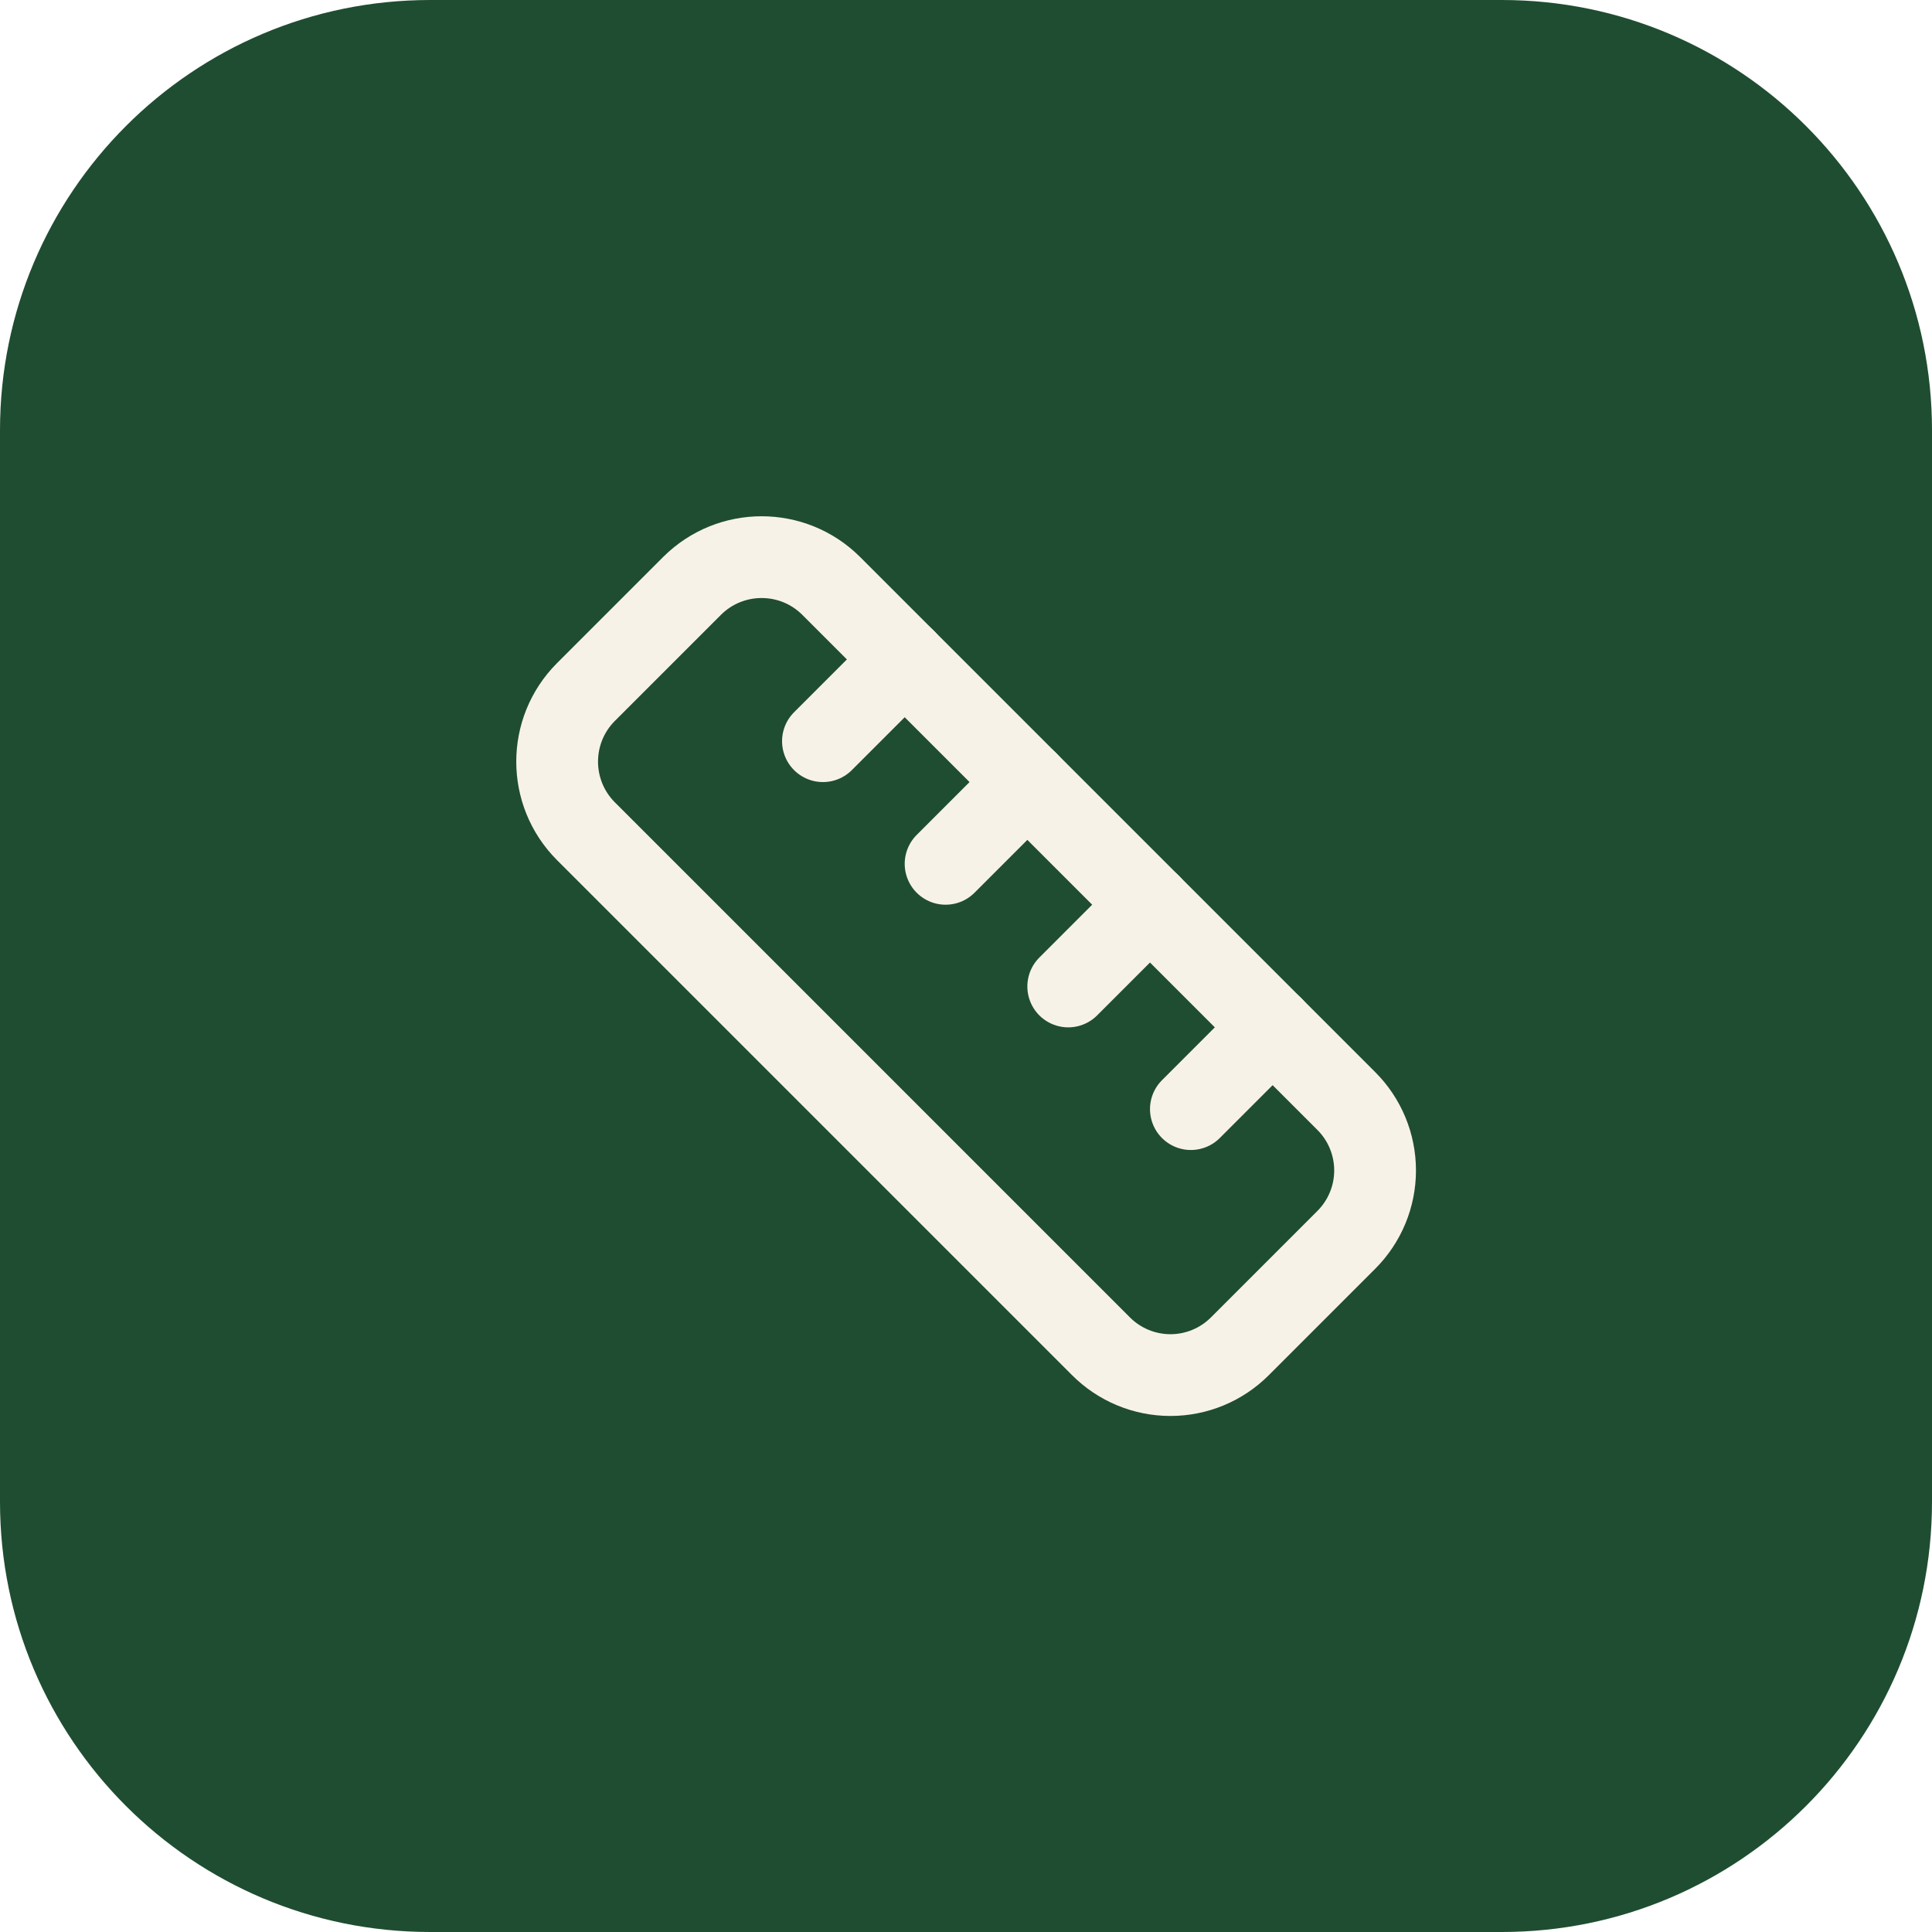
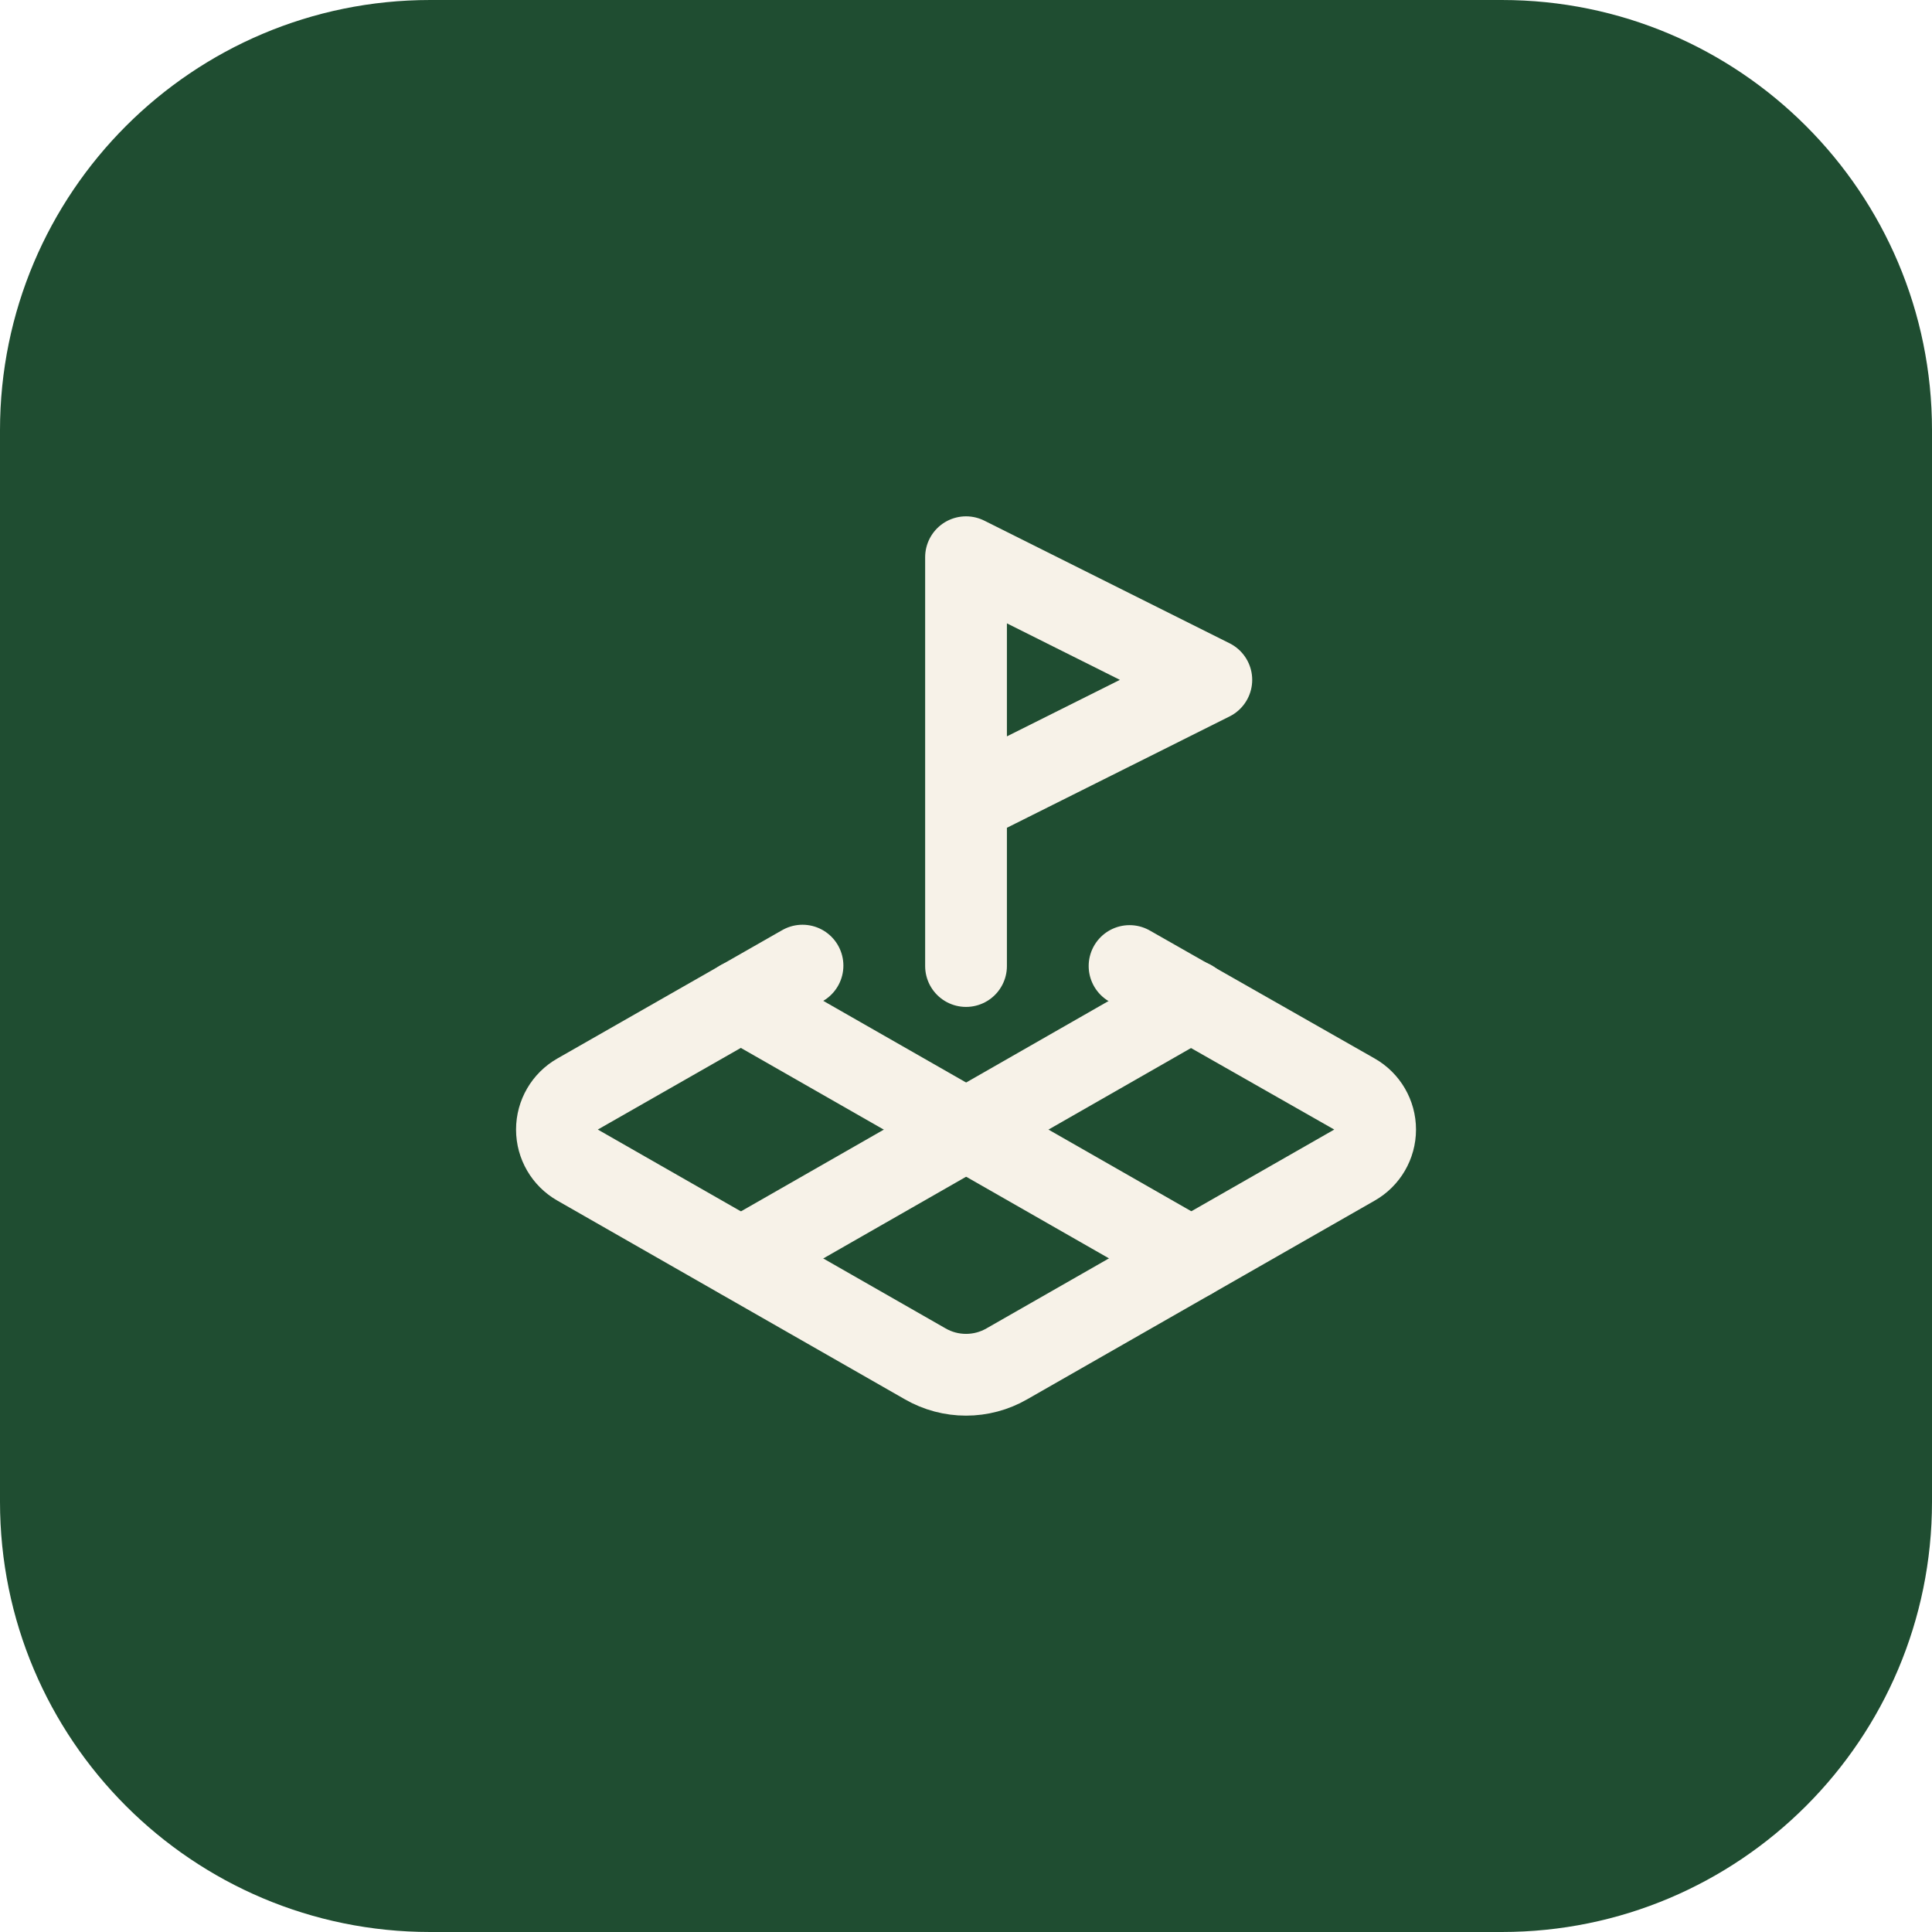
<svg xmlns="http://www.w3.org/2000/svg" viewBox="0 0 256 256">
  <rect width="256" height="256" rx="57" fill="#1F4D31" />
  <g transform="translate(63 63) scale(5.417)" fill="none" stroke="#F7F2E8" stroke-width="2" stroke-linecap="round" stroke-linejoin="round">
-     <path d="M21.3 15.3a2.4 2.4 0 0 1 0 3.4l-2.6 2.6a2.4 2.4 0 0 1-3.4 0L2.7 8.7a2.41 2.41 0 0 1 0-3.4l2.6-2.6a2.41 2.41 0 0 1 3.4 0Z" />
-     <path d="m14.5 12.5 2-2" />
-     <path d="m11.5 9.5 2-2" />
-     <path d="m8.5 6.5 2-2" />
-     <path d="m17.5 15.5 2-2" />
+     <path d="m12 8 6-3-6-3v10" />
+     <path d="m8 11.99-5.5 3.14a1 1 0 0 0 0 1.74l8.5 4.86a2 2 0 0 0 2 0l8.5-4.86a1 1 0 0 0 0-1.74L16 12" />
+     <path d="m6.49 12.85 11.02 6.3" />
+     <path d="M17.51 12.85 6.5 19.15" />
  </g>
</svg>
